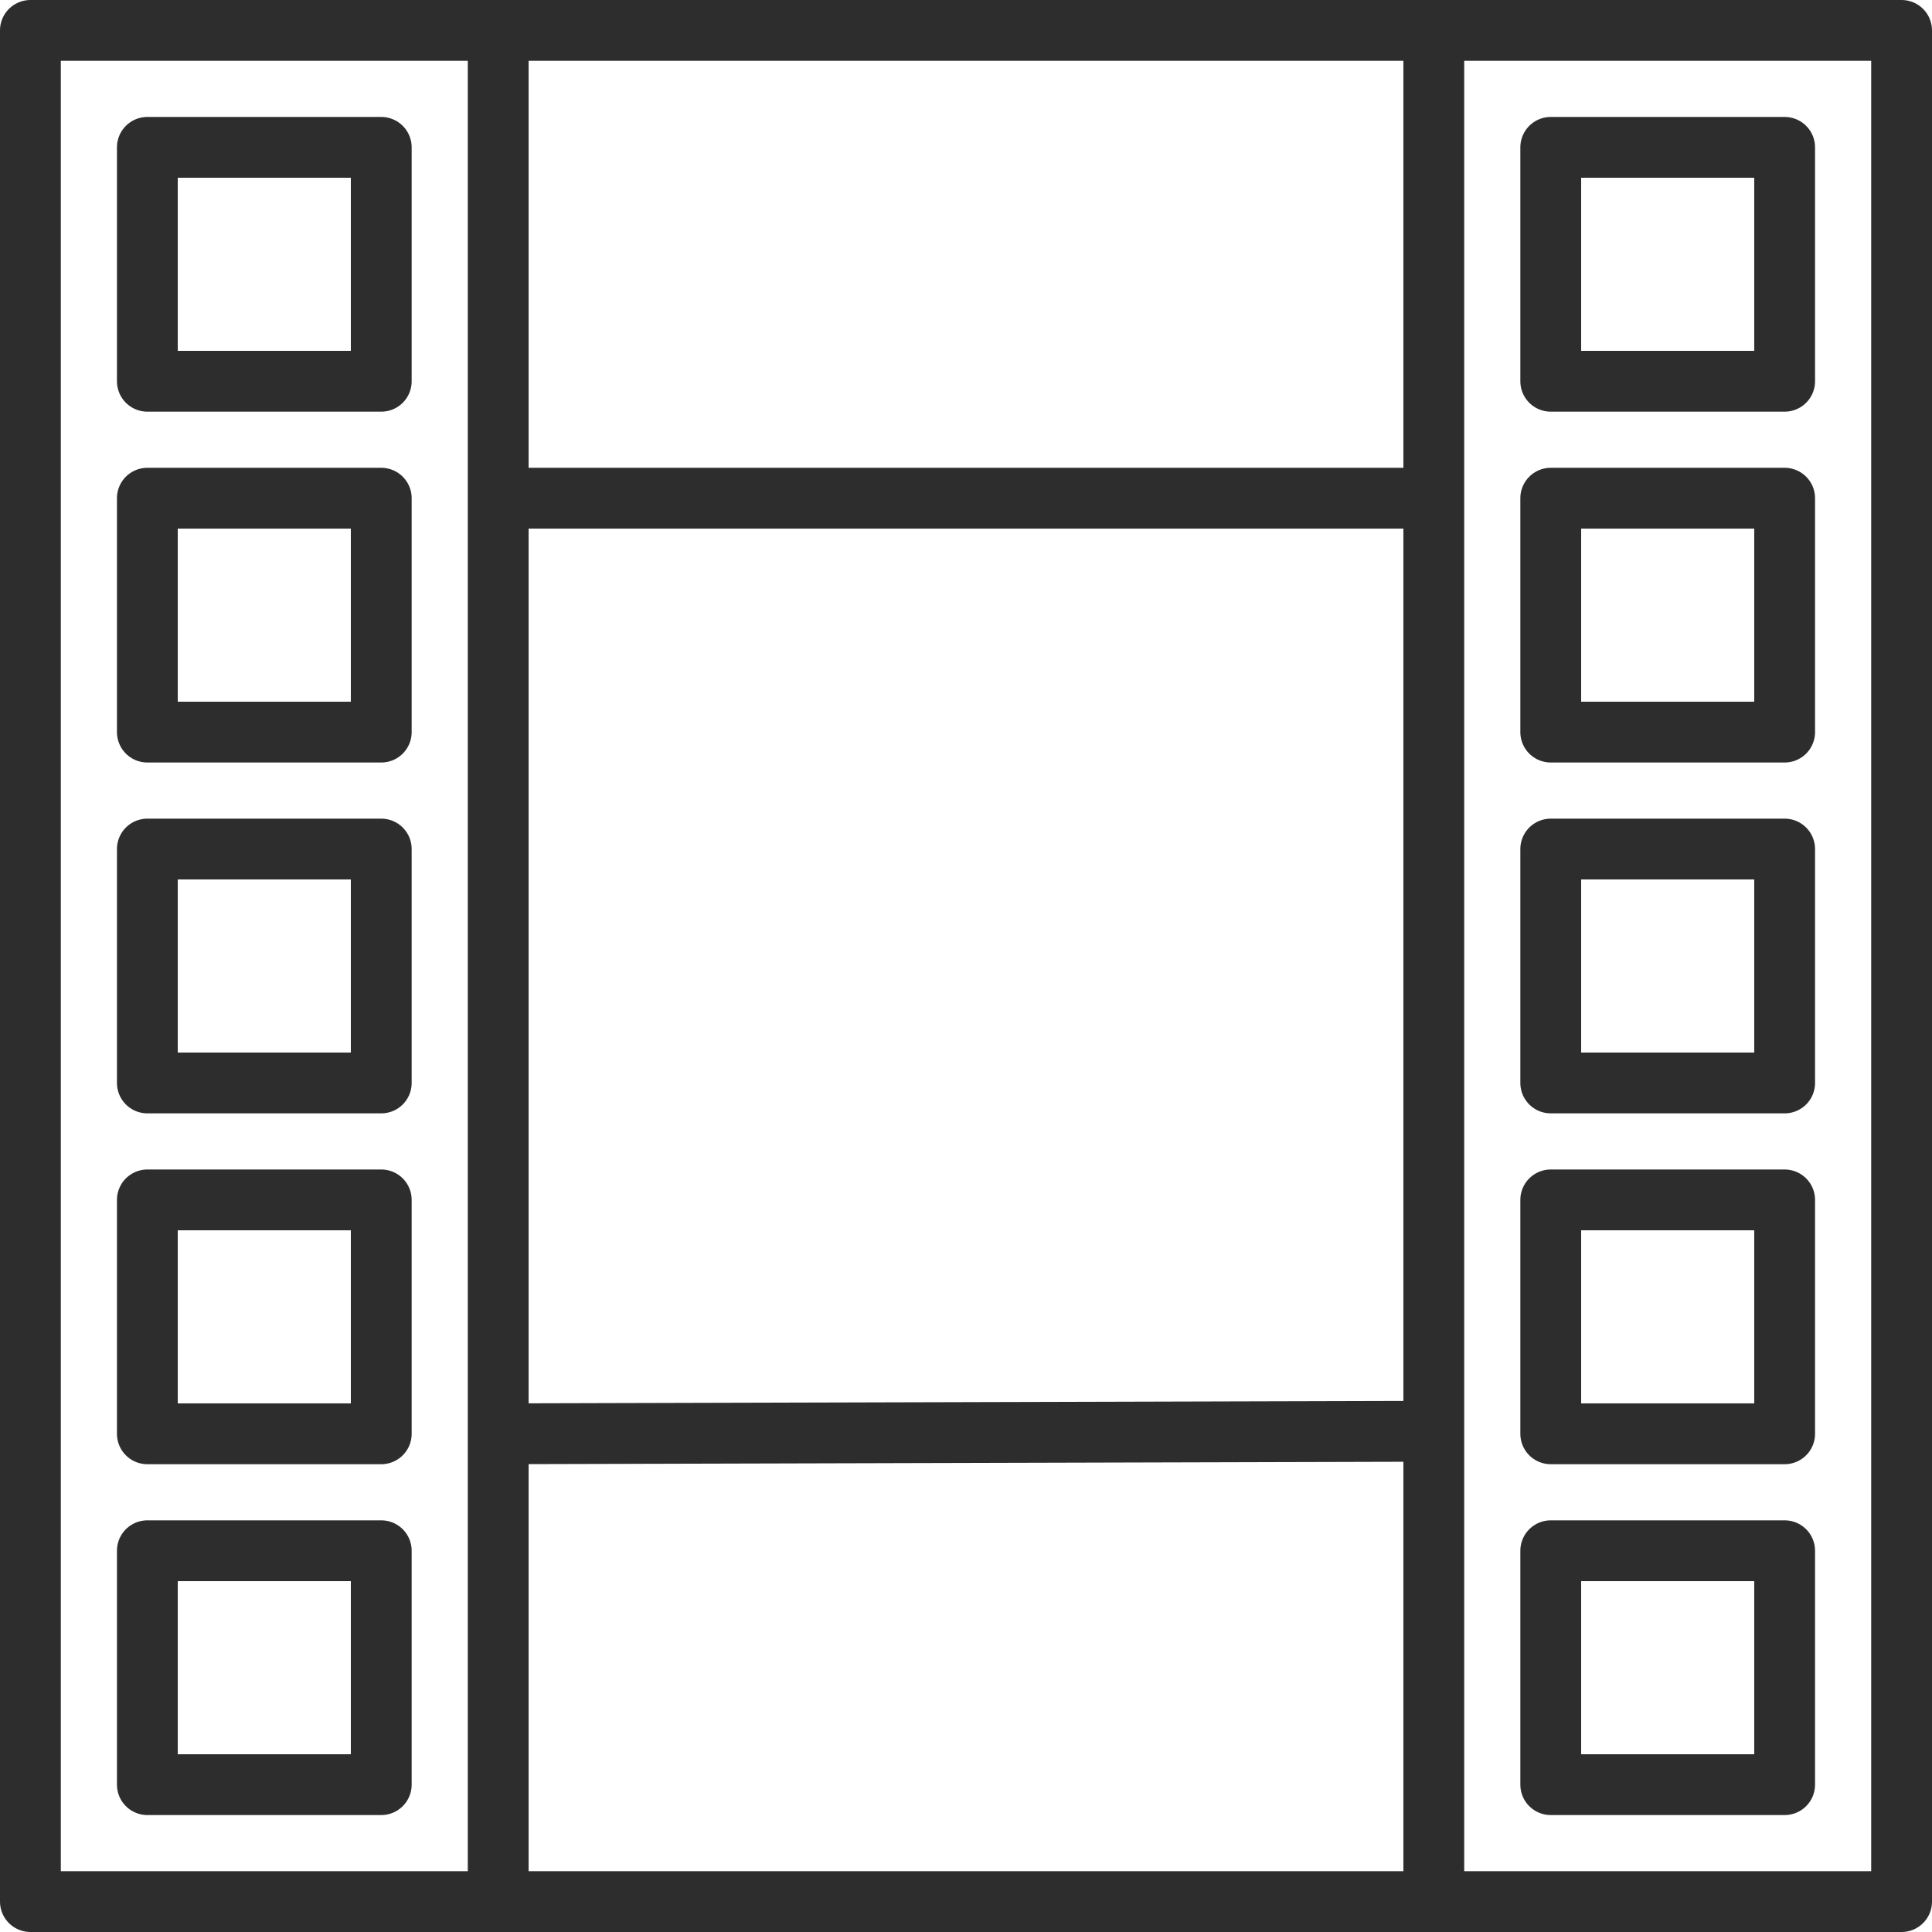
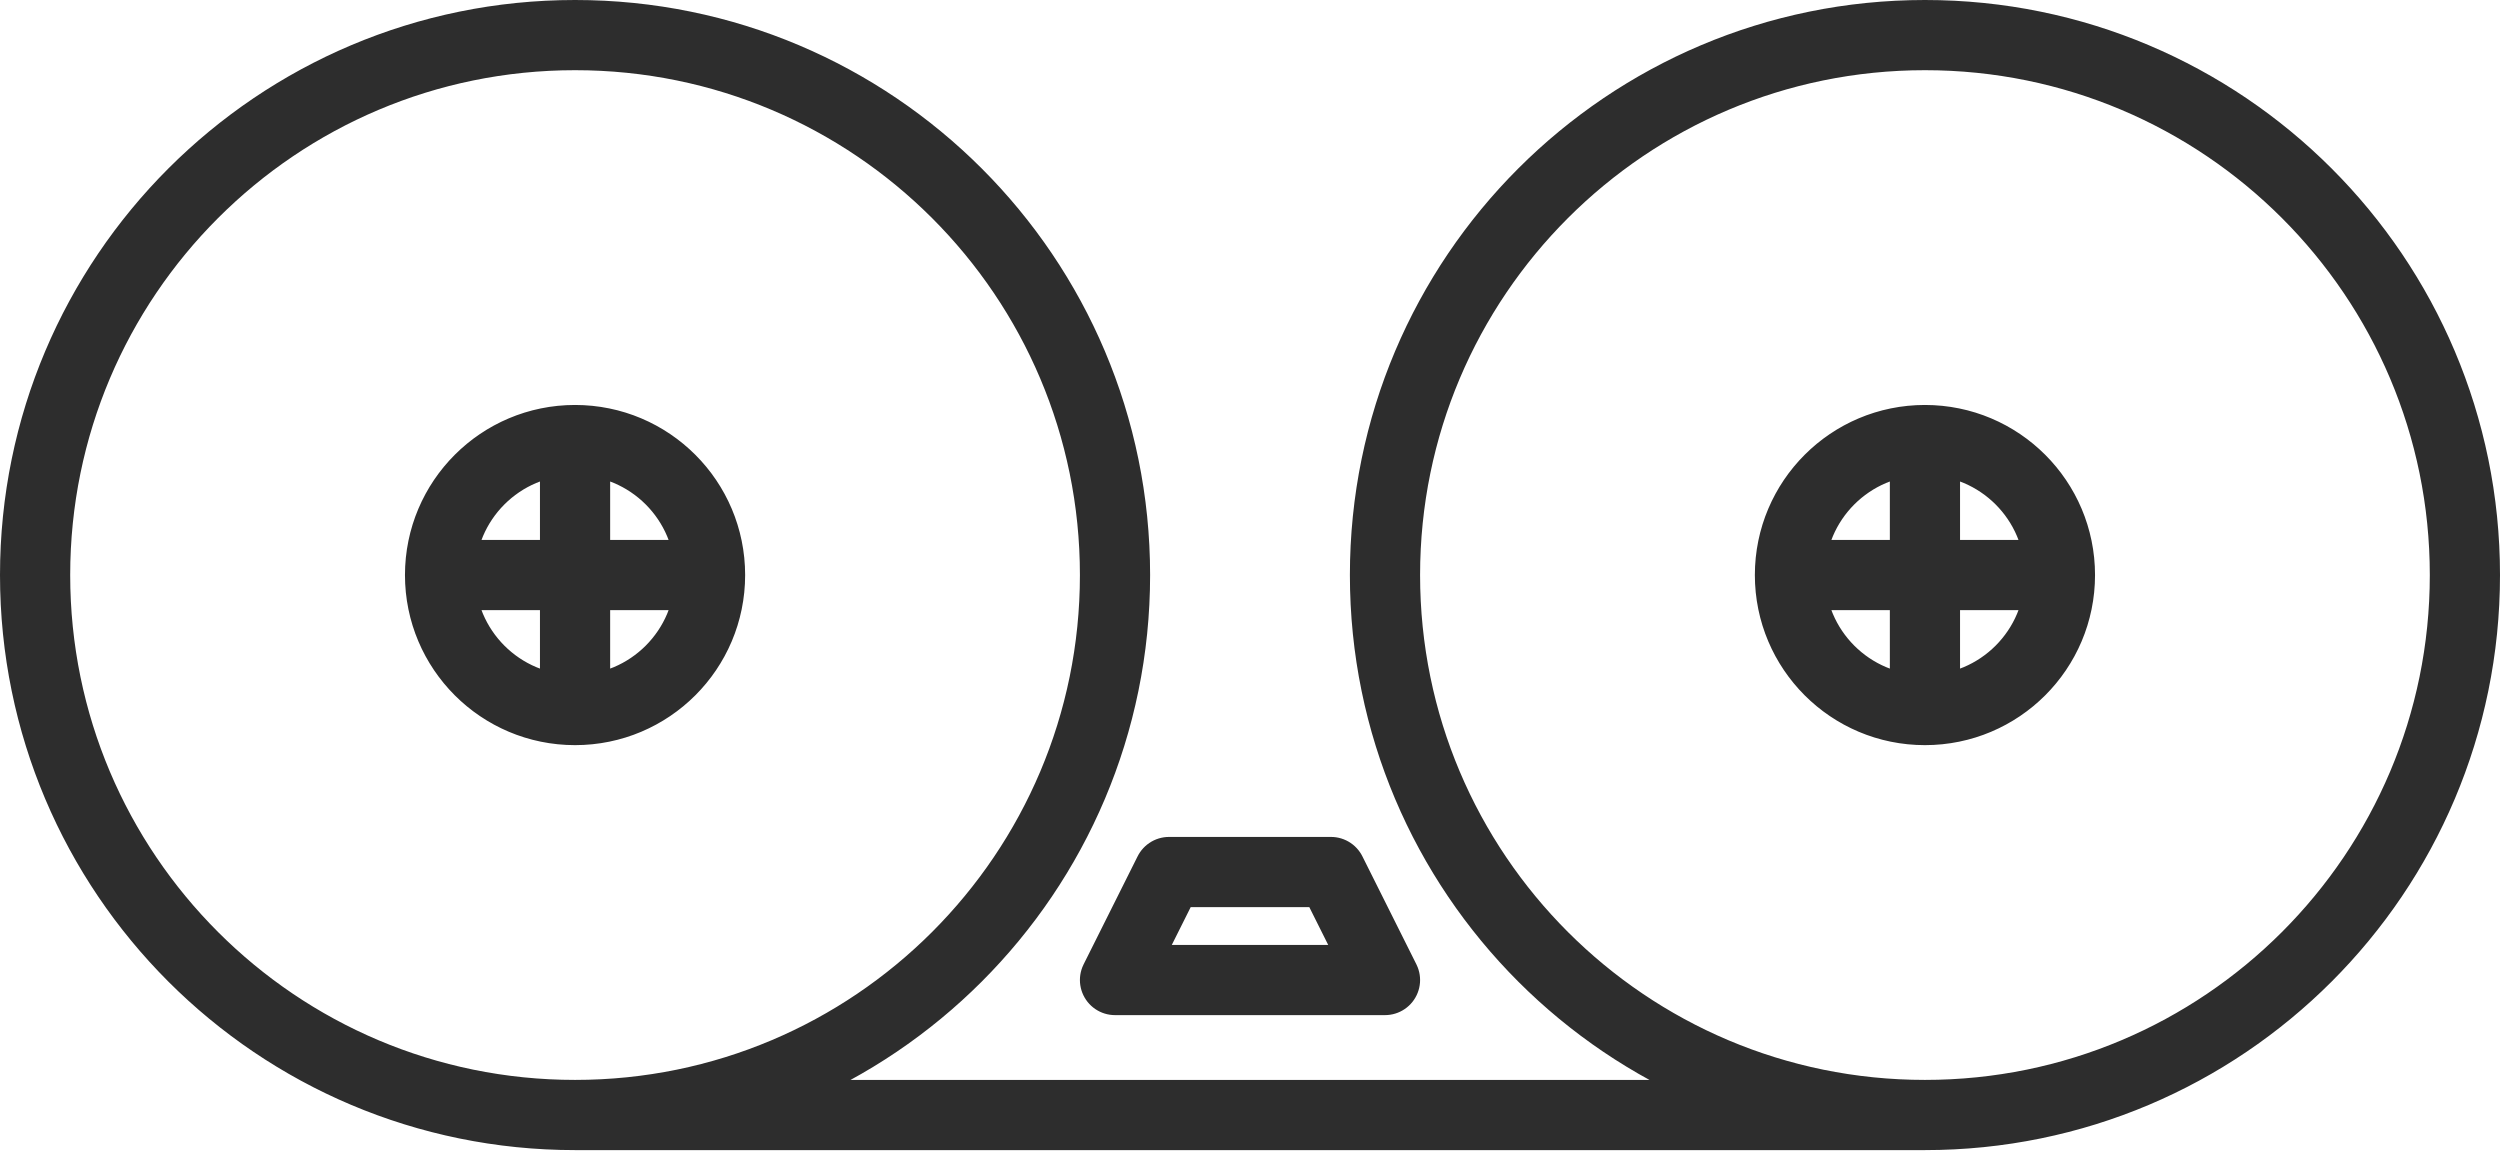
- <svg xmlns="http://www.w3.org/2000/svg" width="317.692" height="317.692" viewBox="0 0 82.6 82.6" version="1.1" id="svg1">
+ <svg xmlns="http://www.w3.org/2000/svg" width="356.154" height="163.846" viewBox="0 0 92.6 42.6" version="1.1" id="svg1">
  <defs id="defs1" />
-   <g id="g1" style="display:inline" transform="translate(-23.7,-23.7)">
-     <path id="path19" style="fill:none;stroke:#2d2d2d;stroke-width:2.6;stroke-linecap:round;stroke-linejoin:round;paint-order:markers fill stroke" d="M 45,85 83.7,84.896 M 45,45 H 85 M 30,90 h 10 v 10 H 30 Z M 30,75 H 40 V 85 H 30 Z M 30,60 H 40 V 70 H 30 Z M 30,45 H 40 V 55 H 30 Z M 30,30 H 40 V 40 H 30 Z m 60,60 h 10 v 10 H 90 Z m 0,-15 h 10 V 85 H 90 Z m 0,-15 h 10 V 70 H 90 Z m 0,-15 h 10 V 55 H 90 Z m 0,-15 h 10 V 40 H 90 Z m -5,-5 v 80 M 45,25 v 80 0 M 25,25 h 80 v 80 H 25 Z" />
+   <g id="g1" style="display:inline" transform="translate(-18.7,-38.7)">
+     <path id="path16" style="fill:none;stroke:#2d2d2d;stroke-width:2.6;stroke-linecap:round;stroke-linejoin:round;paint-order:markers fill stroke" d="m 90,55 v 10 m -5,-5 h 10 m -60,0 h 10 m -5,-5 V 65 M 60,75 62,71 h 6 l 2,4 z M 40,80 H 90 M 45,60 a 5,5 0 0 1 -5,5 5,5 0 0 1 -5,-5 5,5 0 0 1 5,-5 5,5 0 0 1 5,5 z m 50,0 a 5,5 0 0 1 -5,5 5,5 0 0 1 -5,-5 5,5 0 0 1 5,-5 5,5 0 0 1 5,5 z m 15,0 A 20,20 0 0 1 90,80 20,20 0 0 1 70,60 20,20 0 0 1 90,40 20,20 0 0 1 110,60 Z M 60,60 A 20,20 0 0 1 40,80 20,20 0 0 1 20,60 20,20 0 0 1 40,40 20,20 0 0 1 60,60 Z" />
  </g>
</svg>
